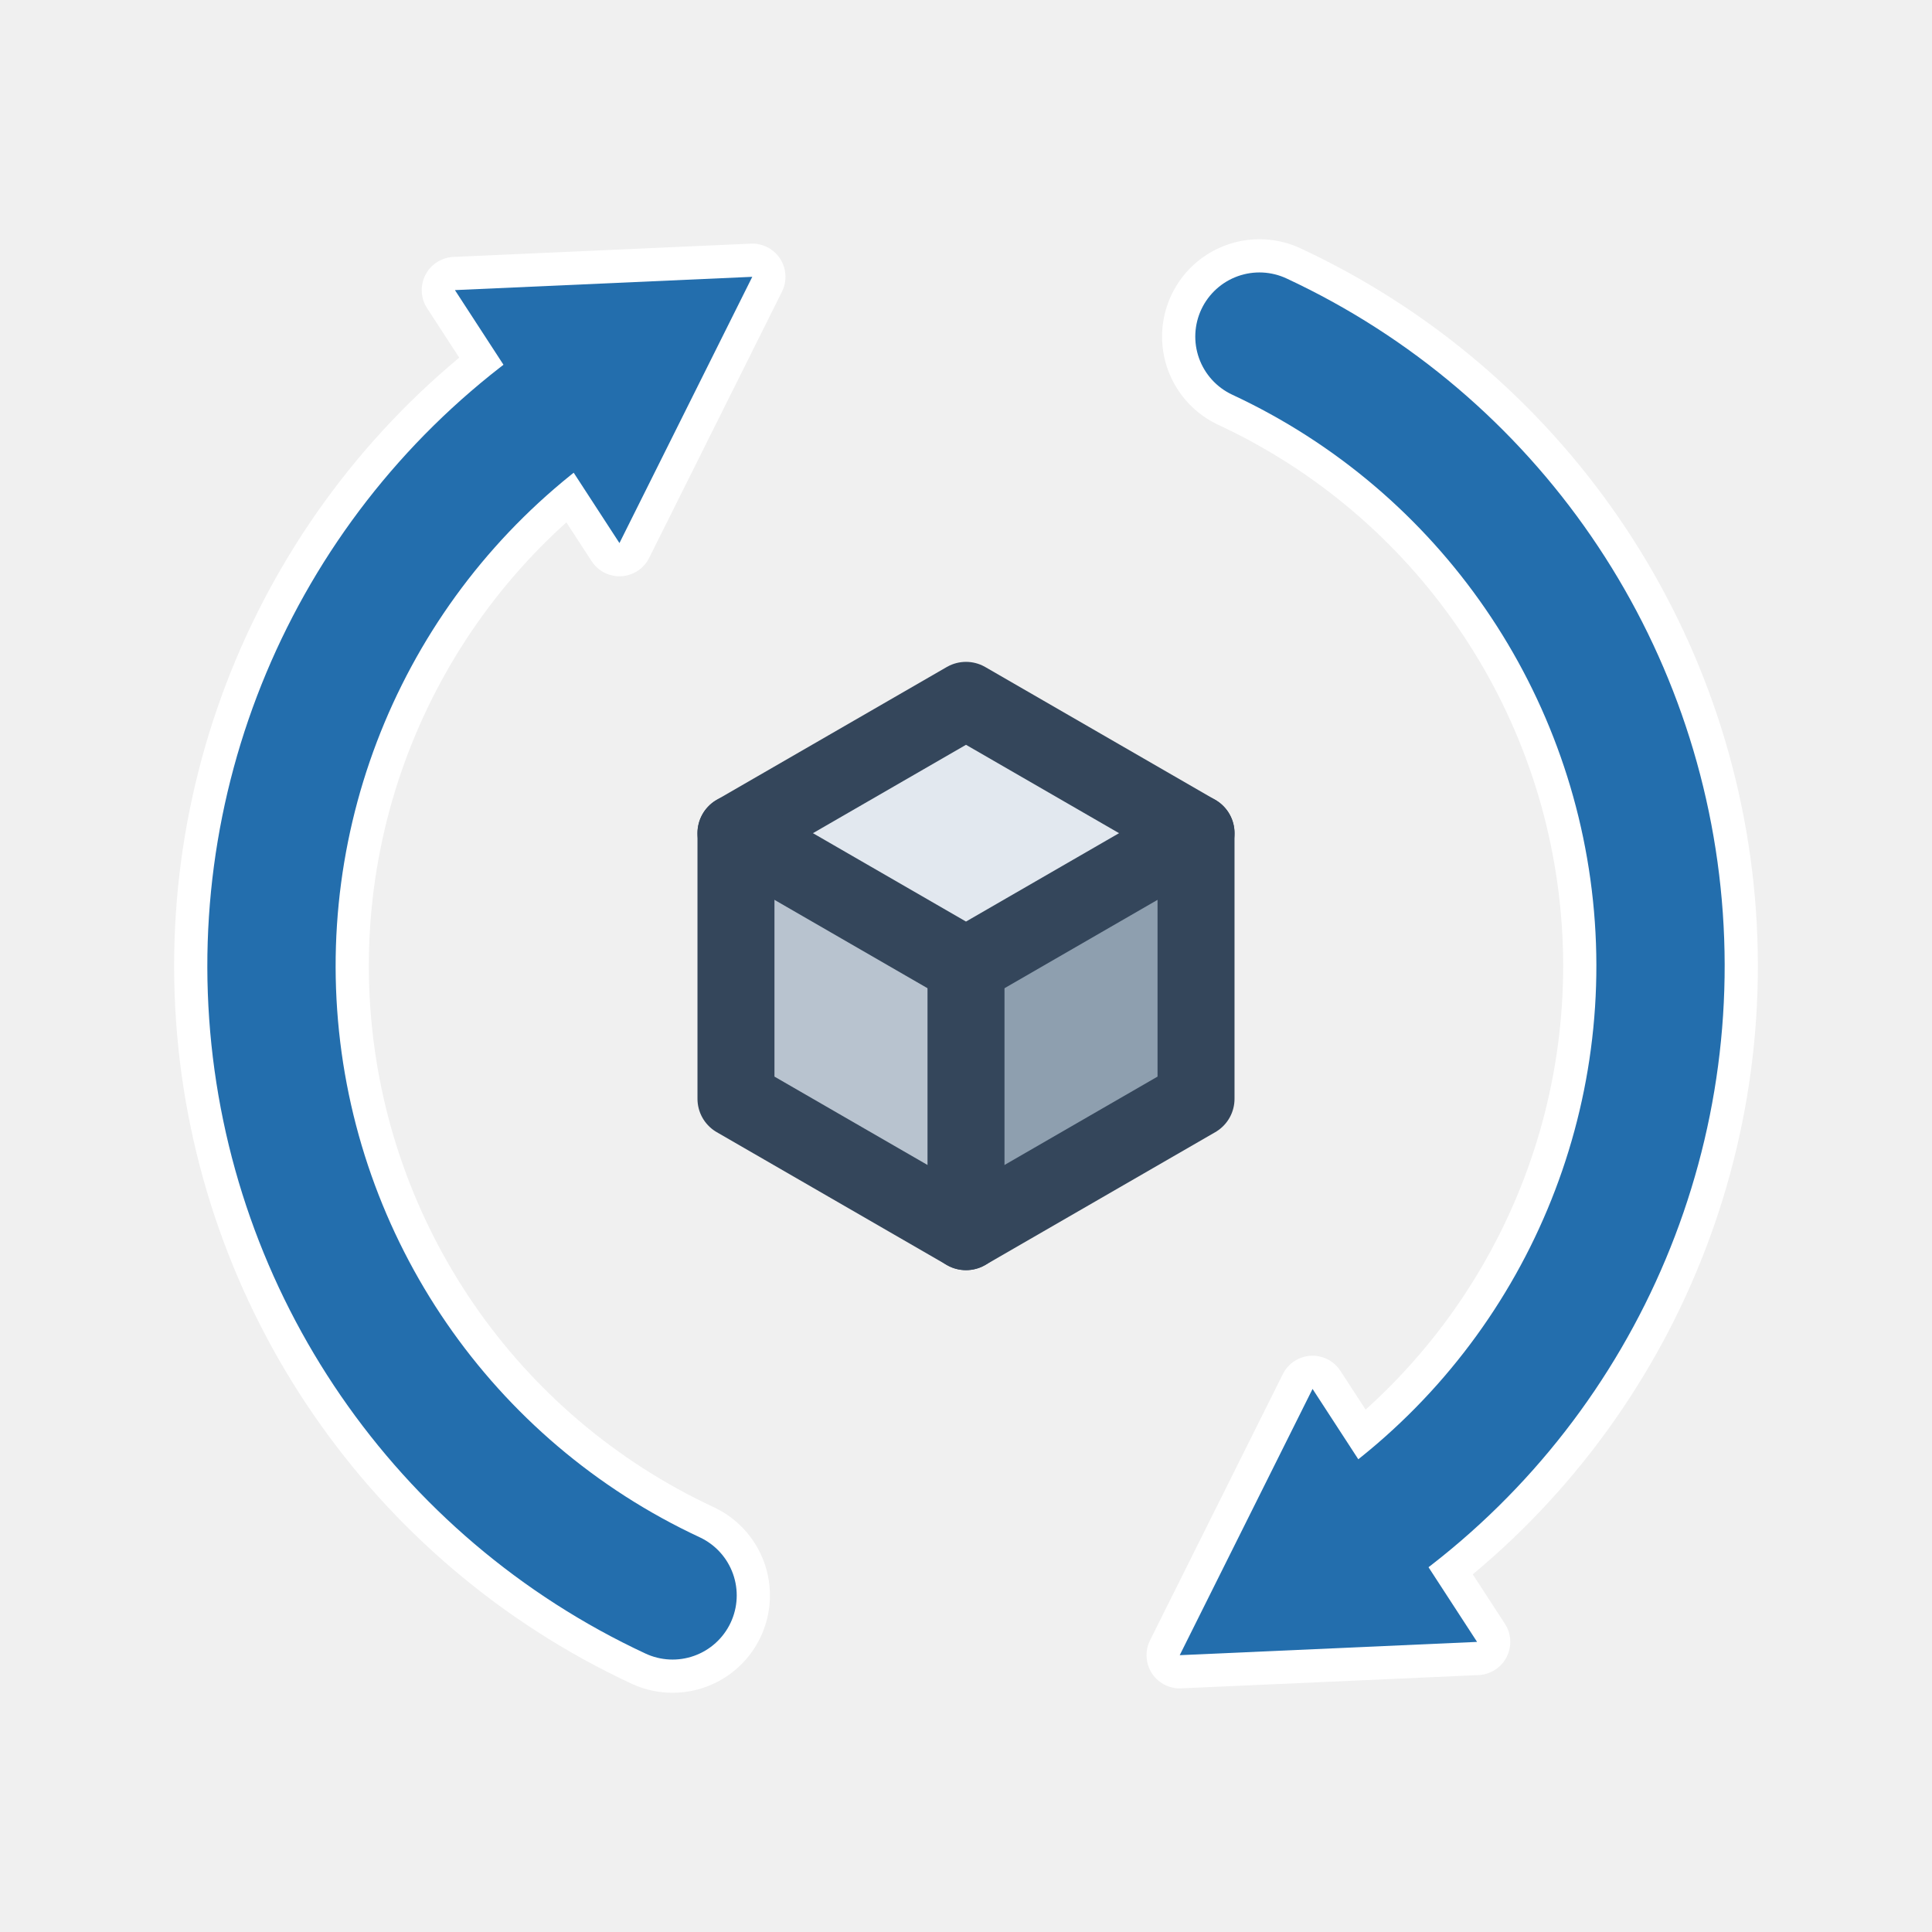
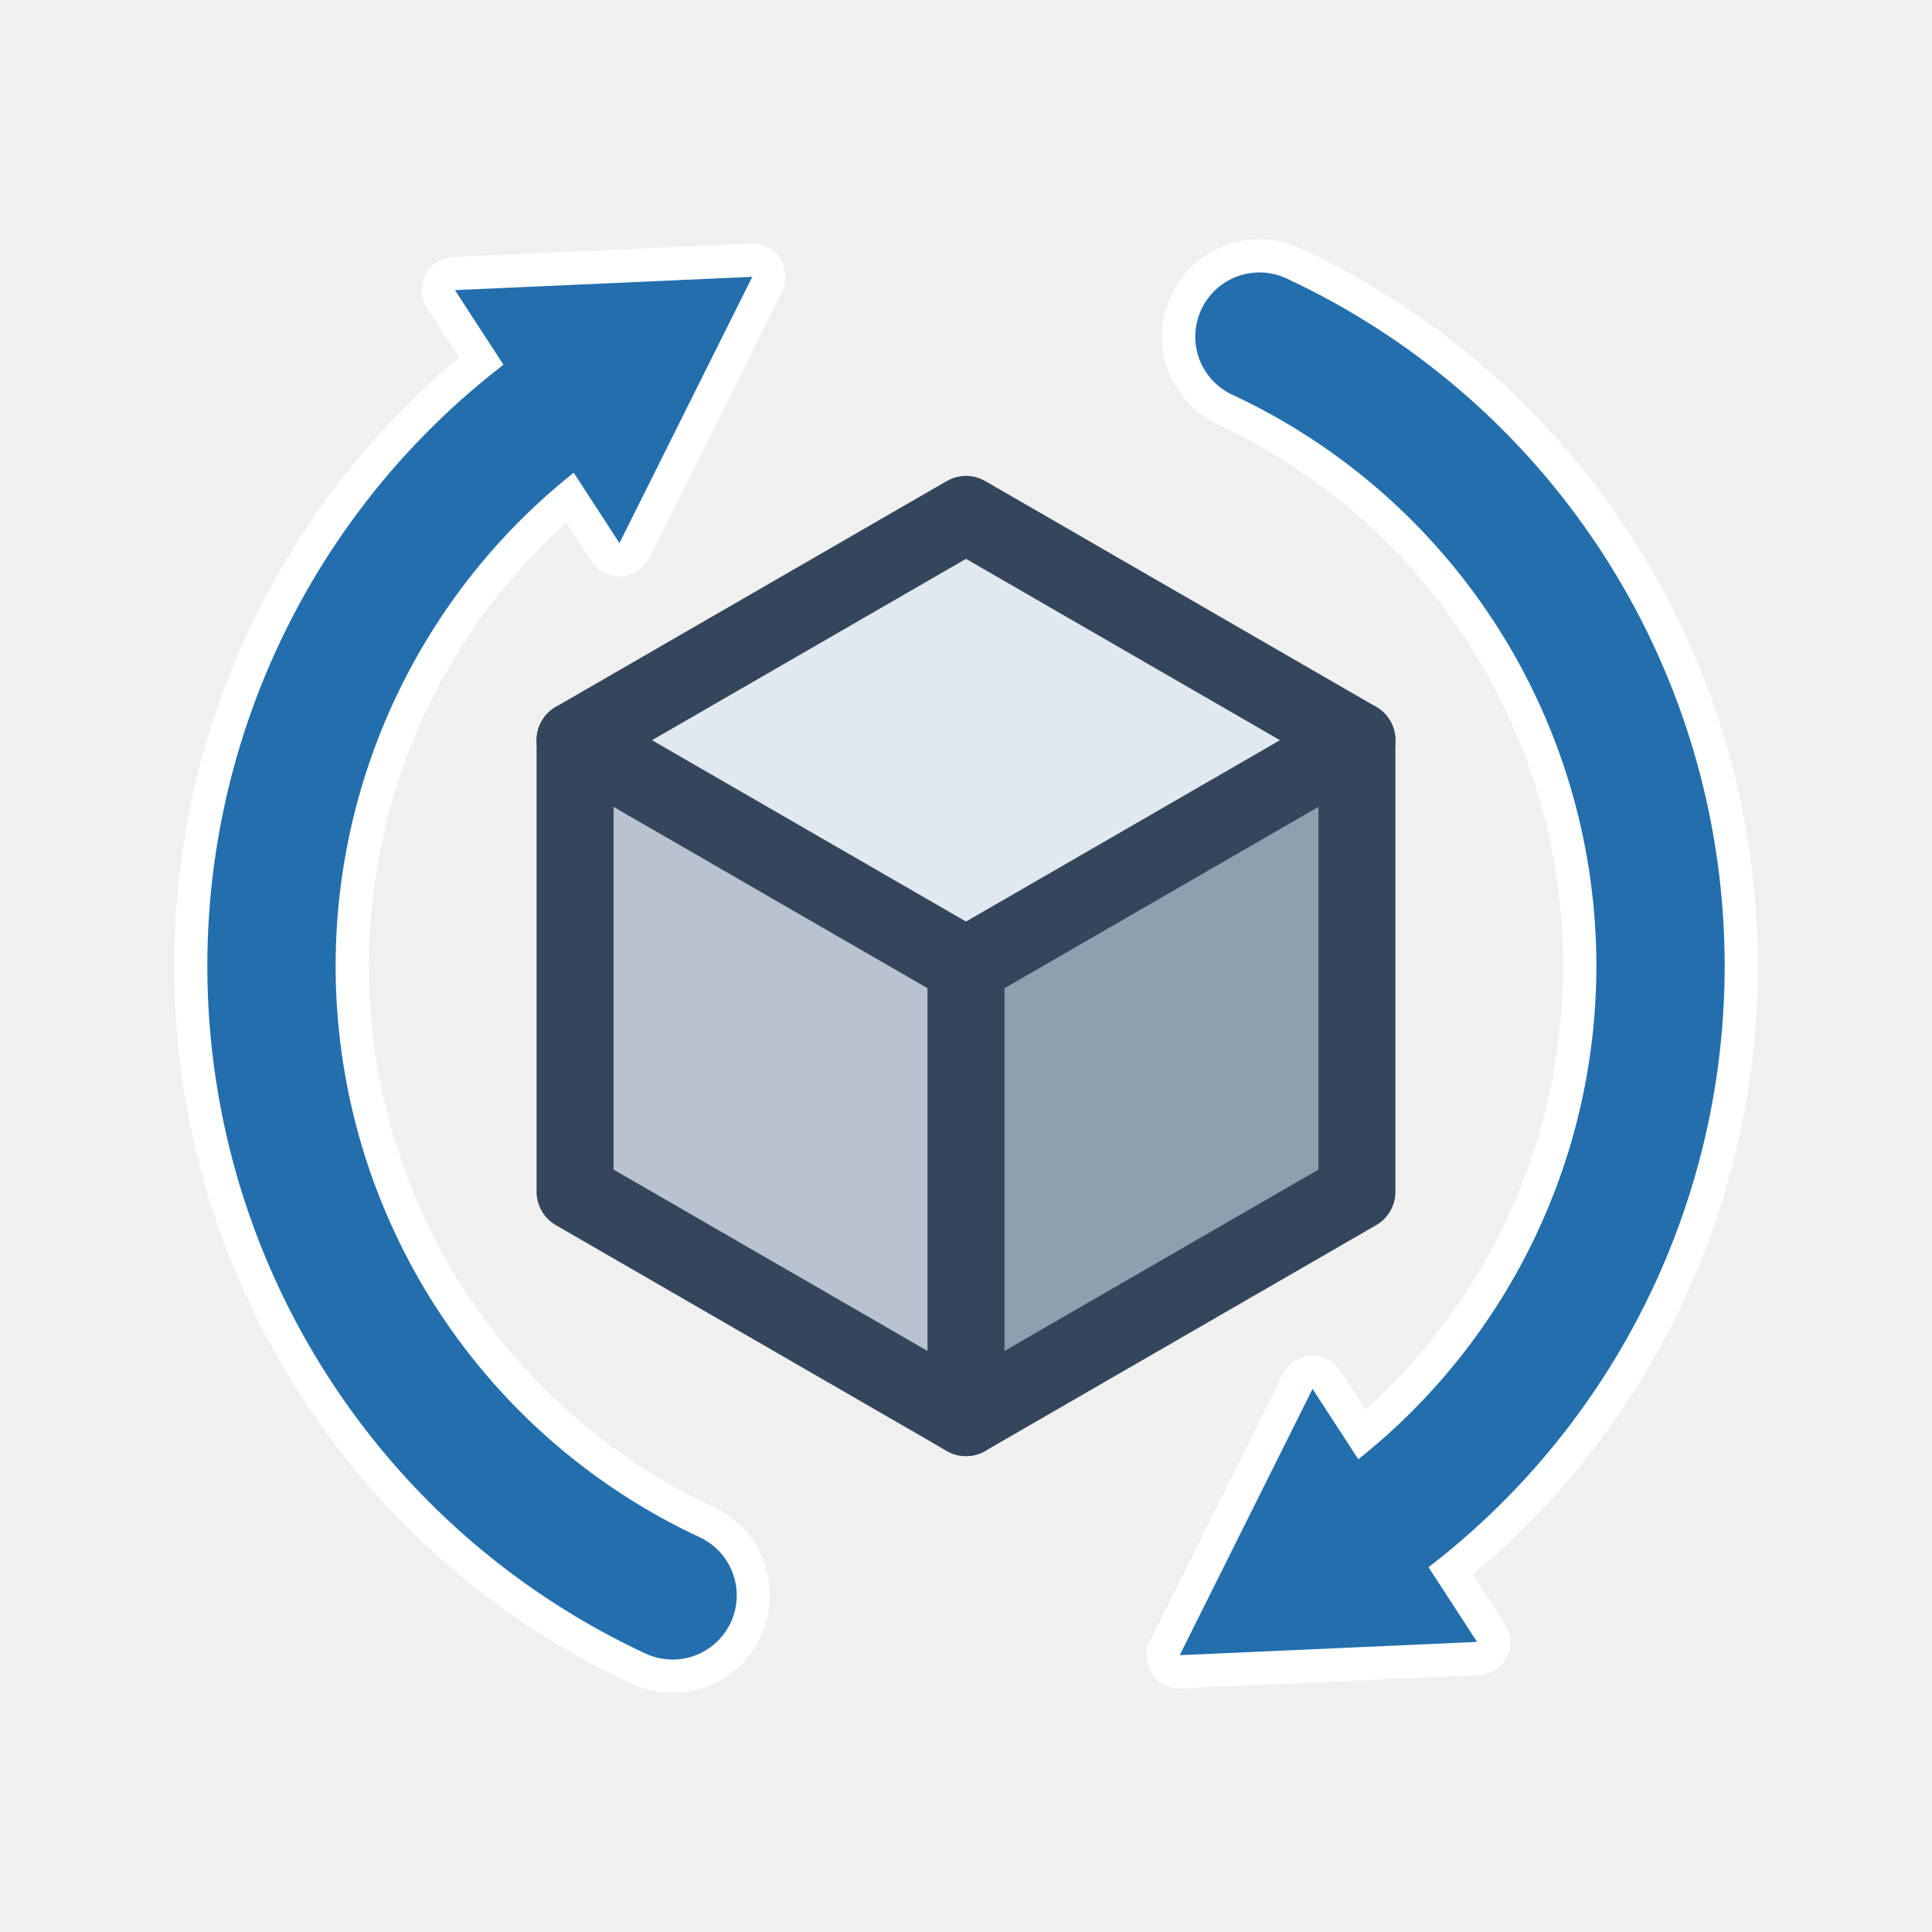
<svg xmlns="http://www.w3.org/2000/svg" viewBox="0 0 64 64">
-   <path d="M24.38 27.6L32 32L32 40.8L24.38 36.4Z" fill="#b8c3cf" />
-   <path d="M39.62 27.6L32 32L32 40.8L39.62 36.4Z" fill="#8e9faf" />
-   <path d="M32 23.2L39.62 27.6L32 32L24.38 27.6Z" fill="#e2e8ef" />
-   <path d="M32 23.2L39.62 27.6L39.62 36.4L32 40.8L24.38 36.4L24.38 27.6Z" fill="none" stroke="#34465b" stroke-width="2.55" stroke-linejoin="round" stroke-linecap="round" />
-   <path d="M24.38 27.6L32 32L39.62 27.6" fill="none" stroke="#34465b" stroke-width="2.55" stroke-linejoin="round" stroke-linecap="round" />
-   <path d="M32 32L32 40.8" fill="none" stroke="#34465b" stroke-width="2.55" stroke-linejoin="round" stroke-linecap="round" />
+   <path d="M19.05 24.52L32.00 32.00L32.00 46.96L19.05 39.48Z" fill="#b8c3cf" />
+   <path d="M44.95 24.52L32.00 32.00L32.00 46.96L44.95 39.48Z" fill="#8e9faf" />
+   <path d="M32.00 17.04L44.95 24.52L32.00 32.00L19.05 24.52Z" fill="#e2e8ef" />
+   <path d="M32.00 17.04L44.95 24.52L44.95 39.48L32.00 46.96L19.05 39.48L19.05 24.52Z" fill="none" stroke="#34465b" stroke-width="2.55" stroke-linejoin="round" stroke-linecap="round" />
+   <path d="M19.05 24.52L32.00 32.00L44.95 24.52" fill="none" stroke="#34465b" stroke-width="2.55" stroke-linejoin="round" stroke-linecap="round" />
+   <path d="M32.00 32.00L32.00 46.96" fill="none" stroke="#34465b" stroke-width="2.55" stroke-linejoin="round" stroke-linecap="round" />
  <path d="M41.72 11.15A23 23 0 0 1 44.53 51.29" fill="none" stroke="#ffffff" stroke-width="6.45" stroke-linejoin="round" stroke-linecap="round" />
  <path d="M39.08 54.83L43.48 46.01L48.93 54.39Z" fill="#ffffff" stroke="#ffffff" stroke-width="2.2" stroke-linejoin="round" stroke-linecap="round" />
  <path d="M41.72 11.15A23 23 0 0 1 44.53 51.29" fill="none" stroke="#236ead" stroke-width="4.25" stroke-linejoin="round" stroke-linecap="round" />
  <path d="M39.08 54.83L43.48 46.01L48.93 54.39Z" fill="#236ead" />
  <path d="M22.28 52.85A23 23 0 0 1 19.47 12.71" fill="none" stroke="#ffffff" stroke-width="6.45" stroke-linejoin="round" stroke-linecap="round" />
  <path d="M24.92 9.17L20.52 17.99L15.07 9.61Z" fill="#ffffff" stroke="#ffffff" stroke-width="2.2" stroke-linejoin="round" stroke-linecap="round" />
  <path d="M22.28 52.85A23 23 0 0 1 19.47 12.71" fill="none" stroke="#236ead" stroke-width="4.25" stroke-linejoin="round" stroke-linecap="round" />
  <path d="M24.92 9.17L20.52 17.99L15.07 9.61Z" fill="#236ead" />
</svg>
